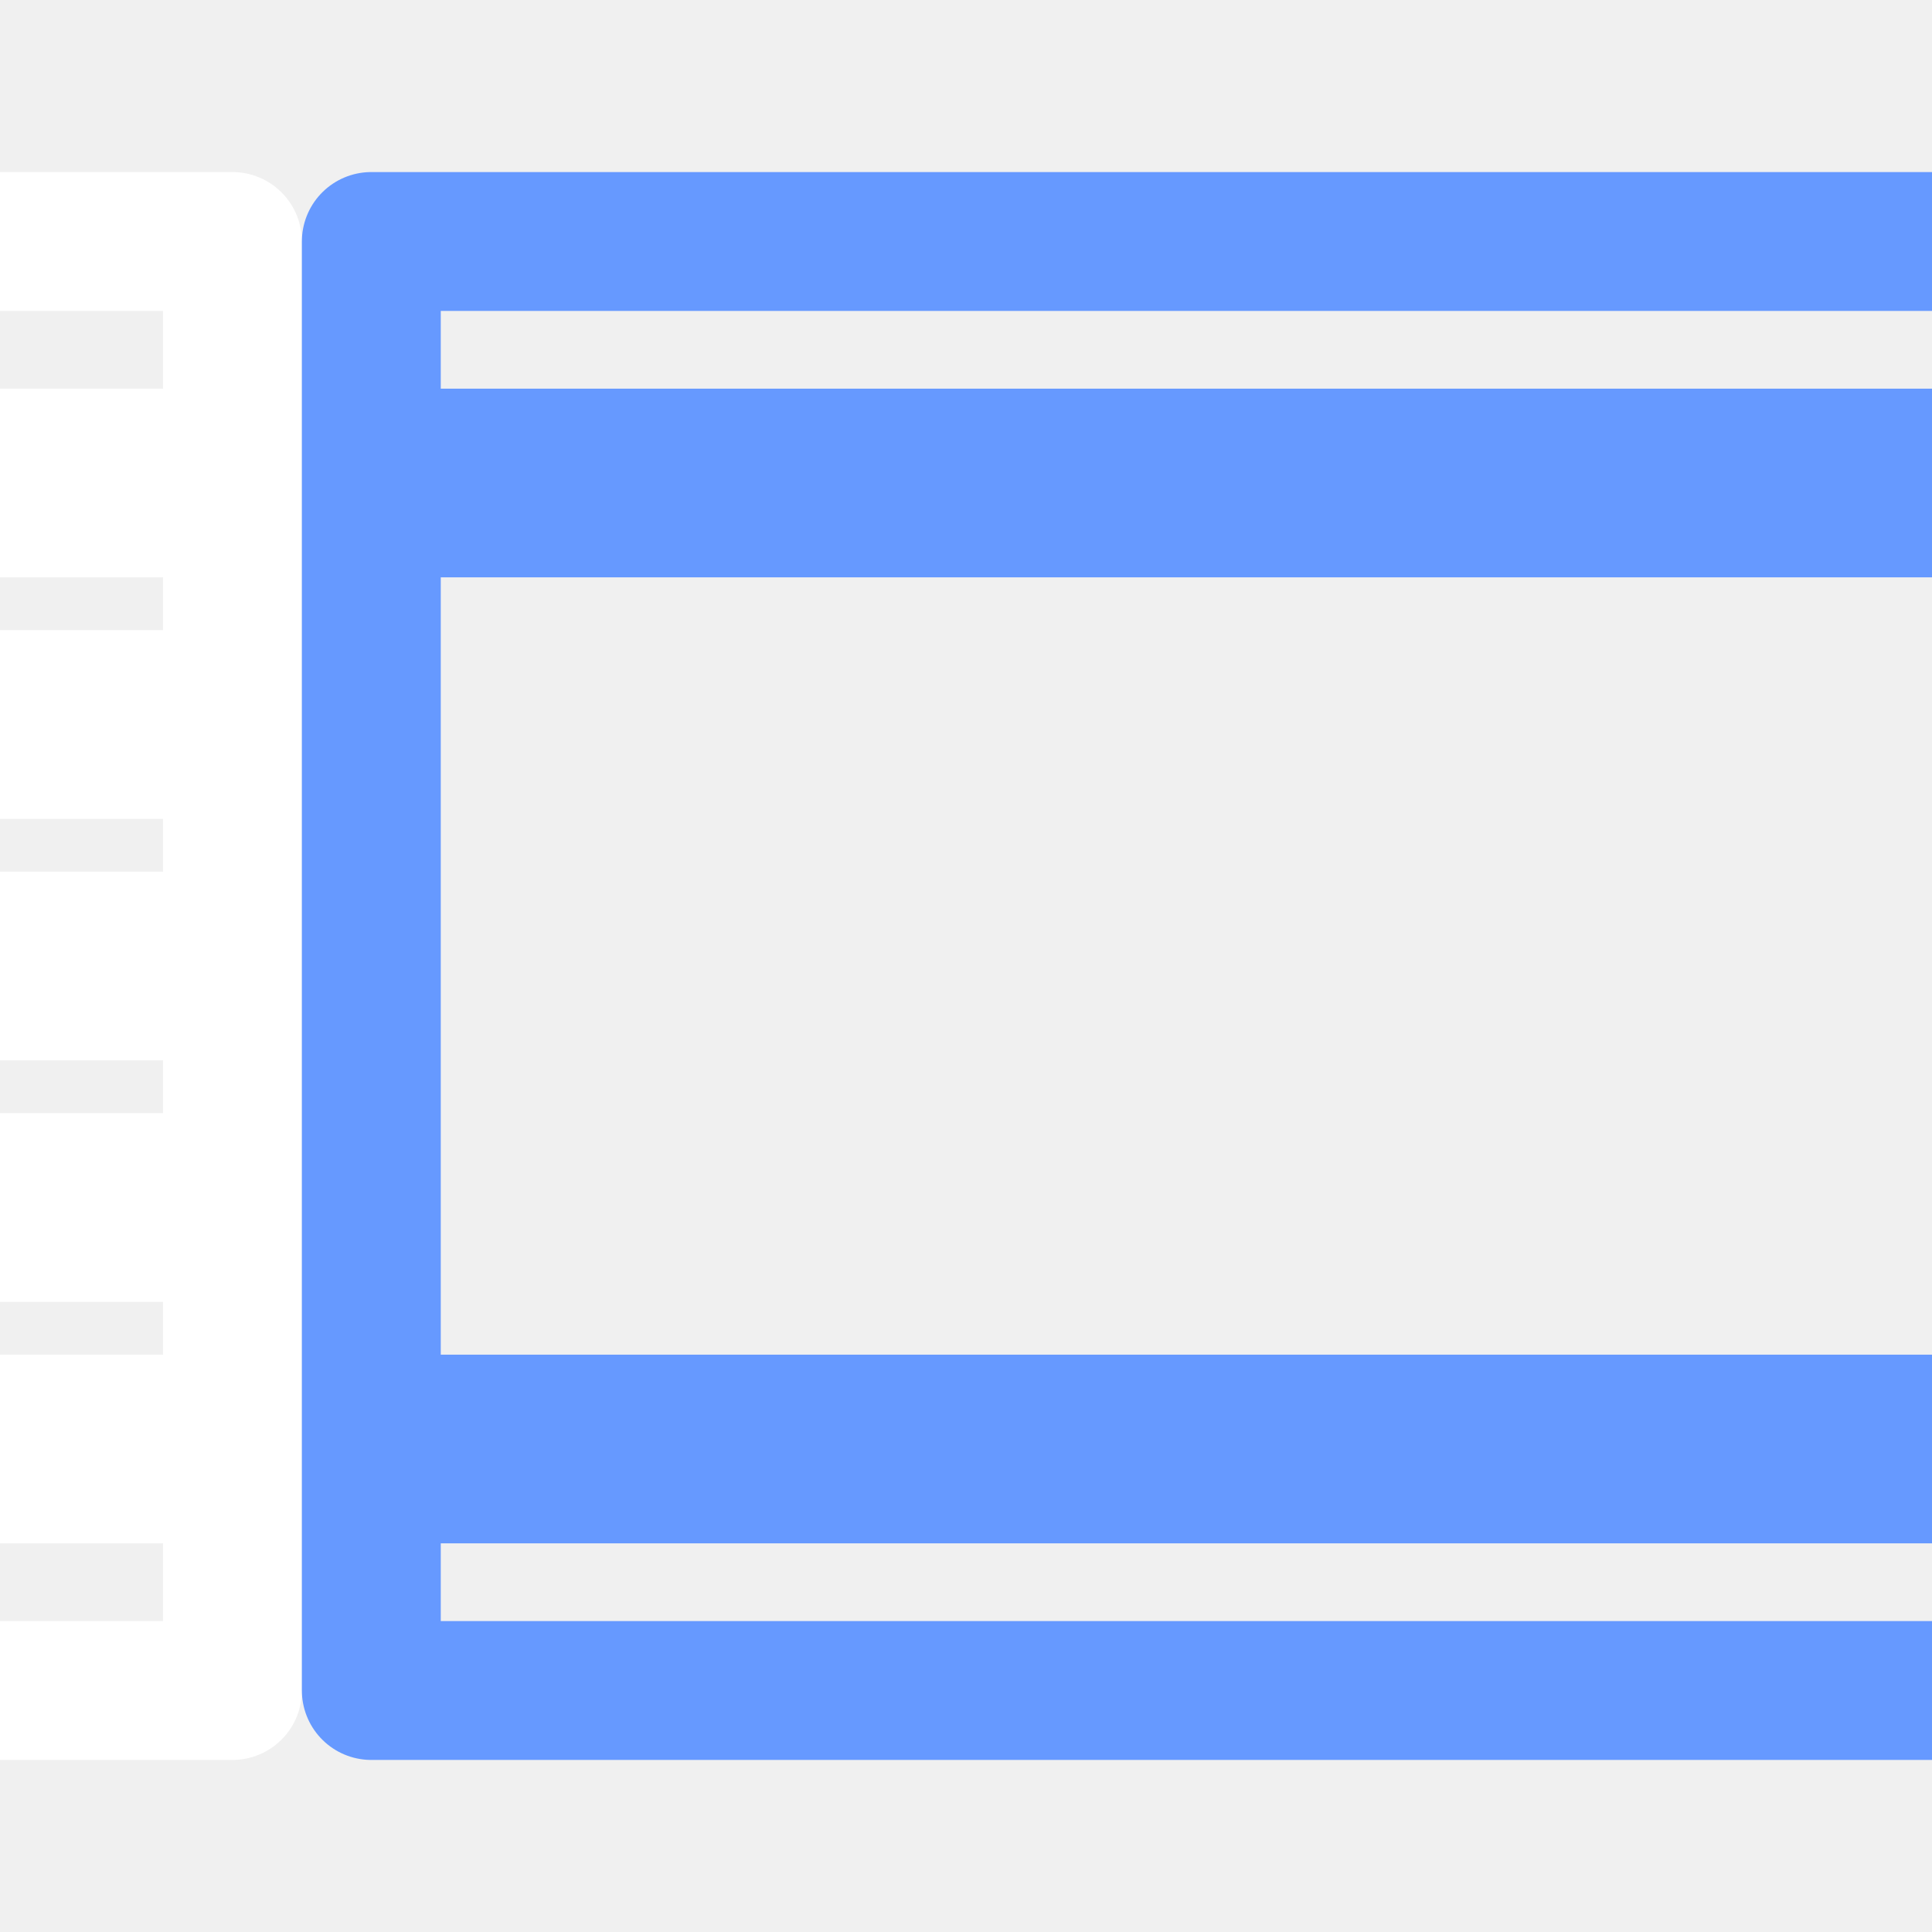
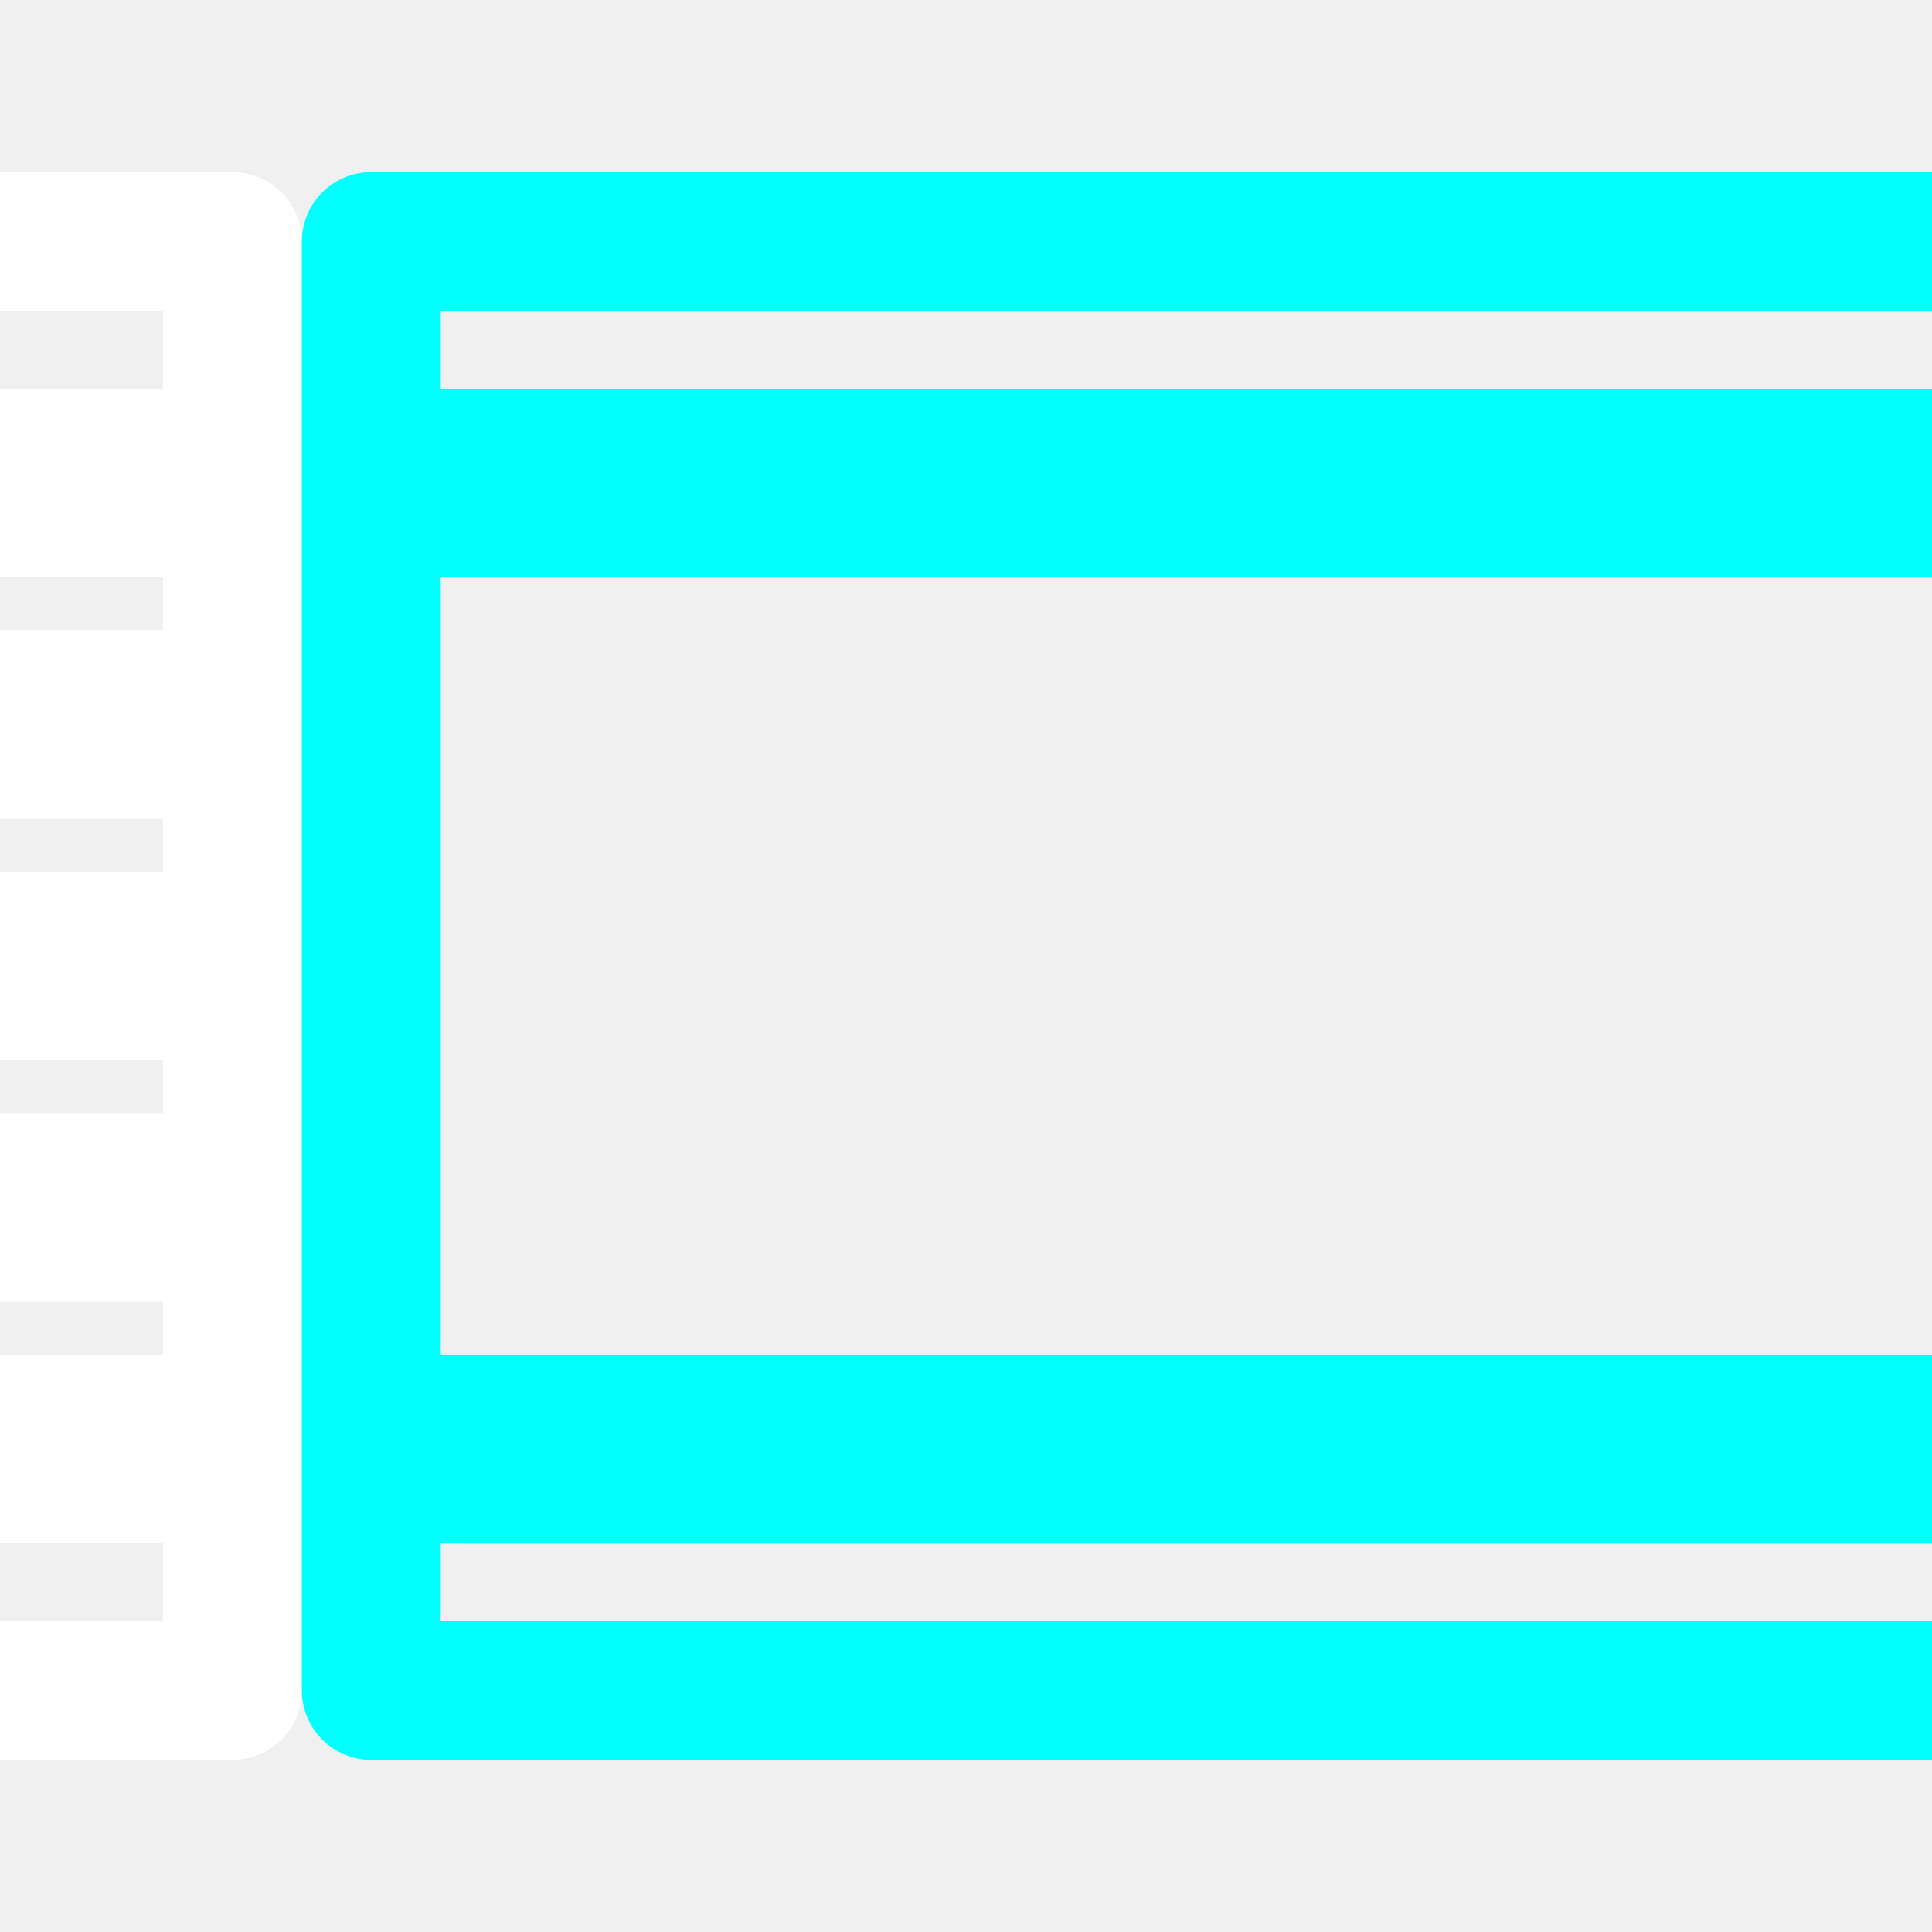
<svg xmlns="http://www.w3.org/2000/svg" width="1024" height="1024" viewBox="0 0 1024 1024" id="svg2" version="1.1">
  <defs id="defs4" />
  <g id="layer1" transform="translate(0,-28.36216)">
    <g id="g4170" transform="translate(-4.80603,0)">
      <path id="path4140" d="m -896,284.362 1024,0" style="fill:none;fill-rule:evenodd;stroke:#ffffff;stroke-width:100;stroke-linecap:butt;stroke-linejoin:miter;stroke-miterlimit:4;stroke-dasharray:none;stroke-opacity:1" />
      <path id="path4140-0" d="m -896,412.362 1024,0" style="fill:none;fill-rule:evenodd;stroke:#ffffff;stroke-width:100;stroke-linecap:butt;stroke-linejoin:miter;stroke-miterlimit:4;stroke-dasharray:none;stroke-opacity:1" />
      <path id="path4140-2" d="m -896,540.362 1024,0" style="fill:none;fill-rule:evenodd;stroke:#ffffff;stroke-width:100;stroke-linecap:butt;stroke-linejoin:miter;stroke-miterlimit:4;stroke-dasharray:none;stroke-opacity:1" />
      <path id="path4140-5" d="m -896,668.362 1024,0" style="fill:none;fill-rule:evenodd;stroke:#ffffff;stroke-width:100;stroke-linecap:butt;stroke-linejoin:miter;stroke-miterlimit:4;stroke-dasharray:none;stroke-opacity:1" />
      <path id="path4140-3" d="m -896,796.362 1024,0" style="fill:none;fill-rule:evenodd;stroke:#ffffff;stroke-width:100;stroke-linecap:butt;stroke-linejoin:miter;stroke-miterlimit:4;stroke-dasharray:none;stroke-opacity:1" />
      <rect rx="0" ry="0" y="156.362" x="-896" height="768" width="1024" id="rect4135" style="color:#000000;clip-rule:nonzero;display:inline;overflow:visible;visibility:visible;opacity:1;isolation:auto;mix-blend-mode:normal;color-interpolation:sRGB;color-interpolation-filters:linearRGB;solid-color:#000000;solid-opacity:1;fill:none;fill-opacity:1;fill-rule:nonzero;stroke:#ffffff;stroke-width:73.612;stroke-linecap:round;stroke-linejoin:round;stroke-miterlimit:4;stroke-dasharray:none;stroke-dashoffset:0;stroke-opacity:1;color-rendering:auto;image-rendering:auto;shape-rendering:auto;text-rendering:auto;enable-background:accumulate" />
    </g>
-     <g id="g4192">
-       <path id="path4140-4" d="m 196.806,284.362 1024,0" style="fill:none;fill-rule:evenodd;stroke:#6699ff;stroke-width:100;stroke-linecap:butt;stroke-linejoin:miter;stroke-miterlimit:4;stroke-dasharray:none;stroke-opacity:1" />
-       <path id="path4140-3-3" d="m 196.806,796.362 1024,0" style="fill:none;fill-rule:evenodd;stroke:#6699ff;stroke-width:100;stroke-linecap:butt;stroke-linejoin:miter;stroke-miterlimit:4;stroke-dasharray:none;stroke-opacity:1" />
-       <rect rx="0" ry="0" y="156.362" x="196.806" height="768" width="1024" id="rect4135-7" style="color:#000000;clip-rule:nonzero;display:inline;overflow:visible;visibility:visible;opacity:1;isolation:auto;mix-blend-mode:normal;color-interpolation:sRGB;color-interpolation-filters:linearRGB;solid-color:#000000;solid-opacity:1;fill:none;fill-opacity:1;fill-rule:nonzero;stroke:#6699ff;stroke-width:73.612;stroke-linecap:round;stroke-linejoin:round;stroke-miterlimit:4;stroke-dasharray:none;stroke-dashoffset:0;stroke-opacity:1;color-rendering:auto;image-rendering:auto;shape-rendering:auto;text-rendering:auto;enable-background:accumulate" />
-     </g>
+     <path style="fill:none;fill-rule:evenodd;stroke:#00ffff;stroke-width:100;stroke-linecap:butt;stroke-linejoin:miter;stroke-miterlimit:4;stroke-dasharray:none;stroke-opacity:1" d="m 196.806,284.362 1024,0" id="path4140-4" />
+     <path style="fill:none;fill-rule:evenodd;stroke:#00ffff;stroke-width:100;stroke-linecap:butt;stroke-linejoin:miter;stroke-miterlimit:4;stroke-dasharray:none;stroke-opacity:1" d="m 196.806,796.362 1024,0" id="path4140-3-3" />
+     <rect style="color:#000000;clip-rule:nonzero;display:inline;overflow:visible;visibility:visible;opacity:1;isolation:auto;mix-blend-mode:normal;color-interpolation:sRGB;color-interpolation-filters:linearRGB;solid-color:#000000;solid-opacity:1;fill:none;fill-opacity:1;fill-rule:nonzero;stroke:#00ffff;stroke-width:73.612;stroke-linecap:round;stroke-linejoin:round;stroke-miterlimit:4;stroke-dasharray:none;stroke-dashoffset:0;stroke-opacity:1;color-rendering:auto;image-rendering:auto;shape-rendering:auto;text-rendering:auto;enable-background:accumulate" id="rect4135-7" width="1024" height="768" x="196.806" y="156.362" ry="0" rx="0" />
  </g>
</svg>
